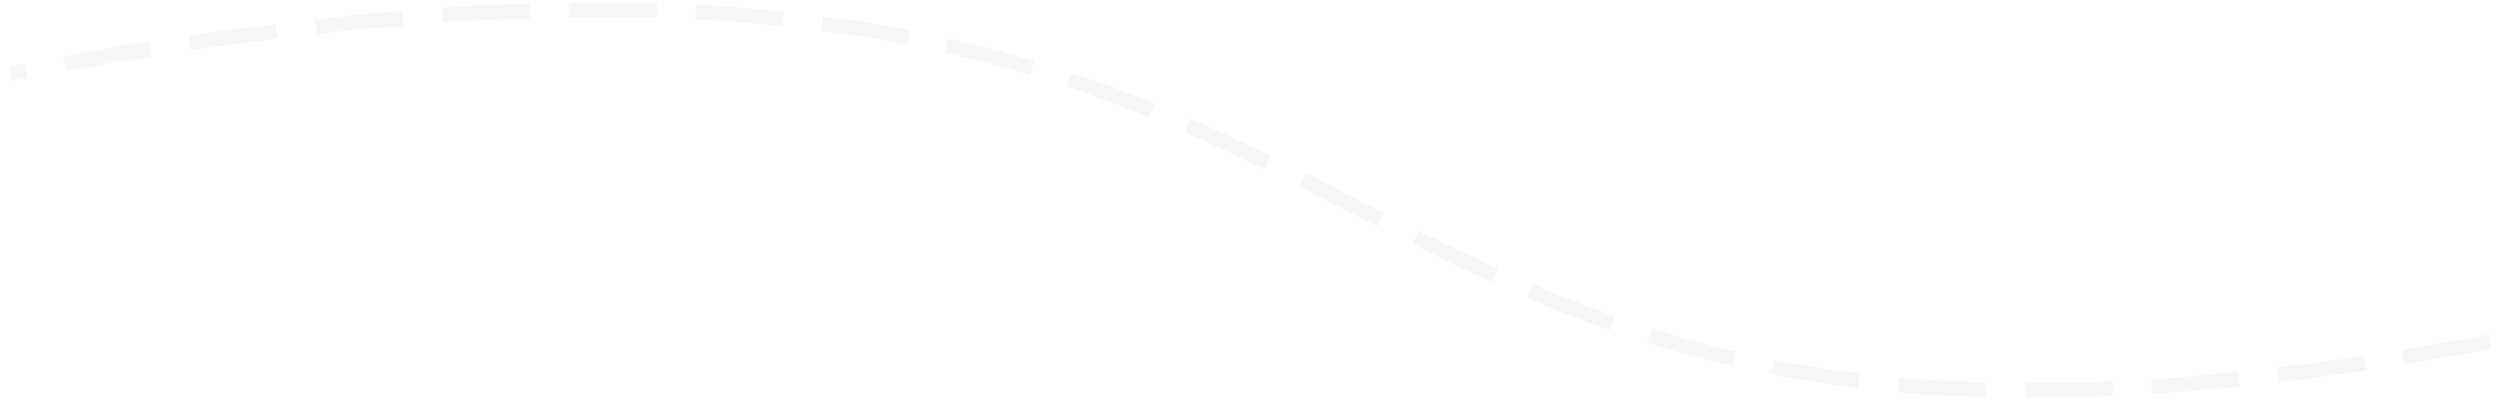
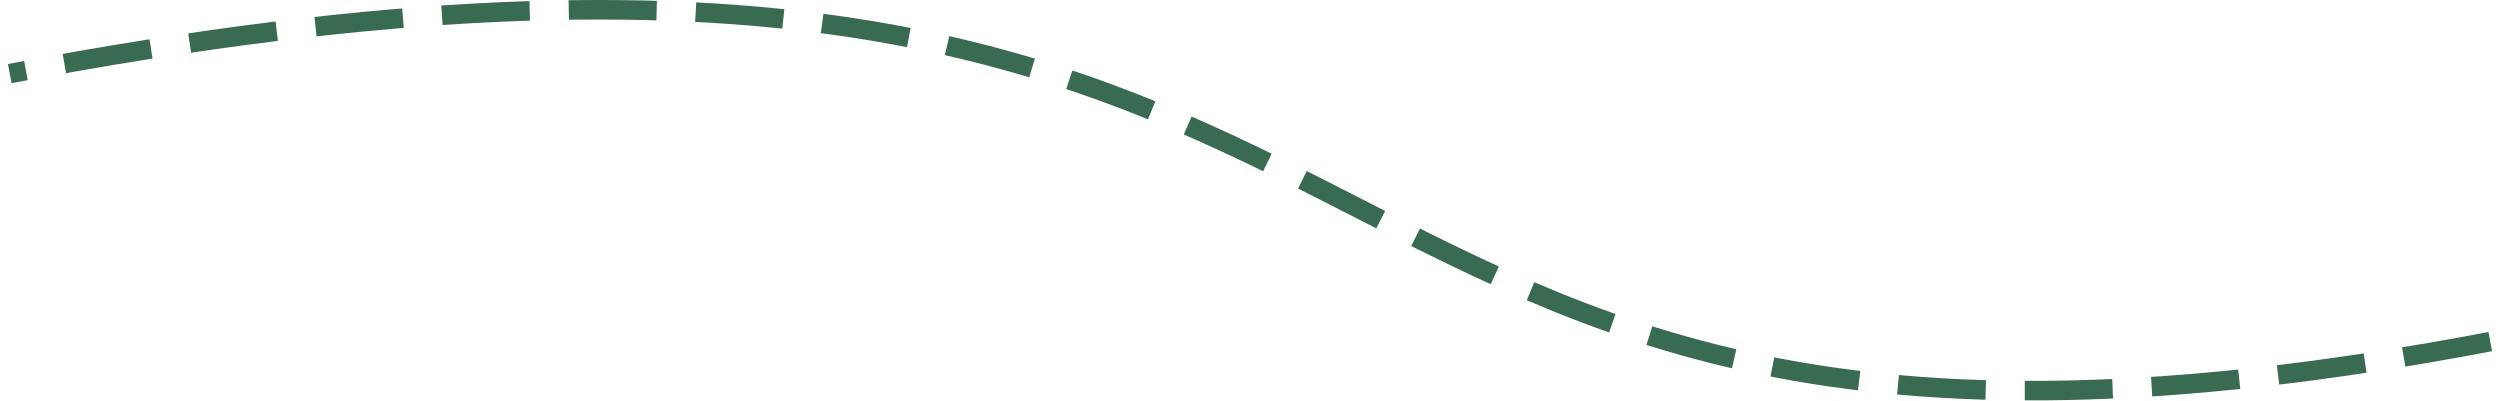
<svg xmlns="http://www.w3.org/2000/svg" width="256" height="41" viewBox="0 0 256 41" fill="none">
-   <path opacity="0.37" d="M255 34.979C120.193 60.691 157.148 -22.209 1 7.537" stroke="#E6E6E6" stroke-width="1.5" stroke-dasharray="9 4" />
+   <path opacity="0.8" d="M255 34.979C120.193 60.691 157.148 -22.209 1 7.537" stroke="#074527" stroke-width="2" stroke-dasharray="9 4" />
</svg>
